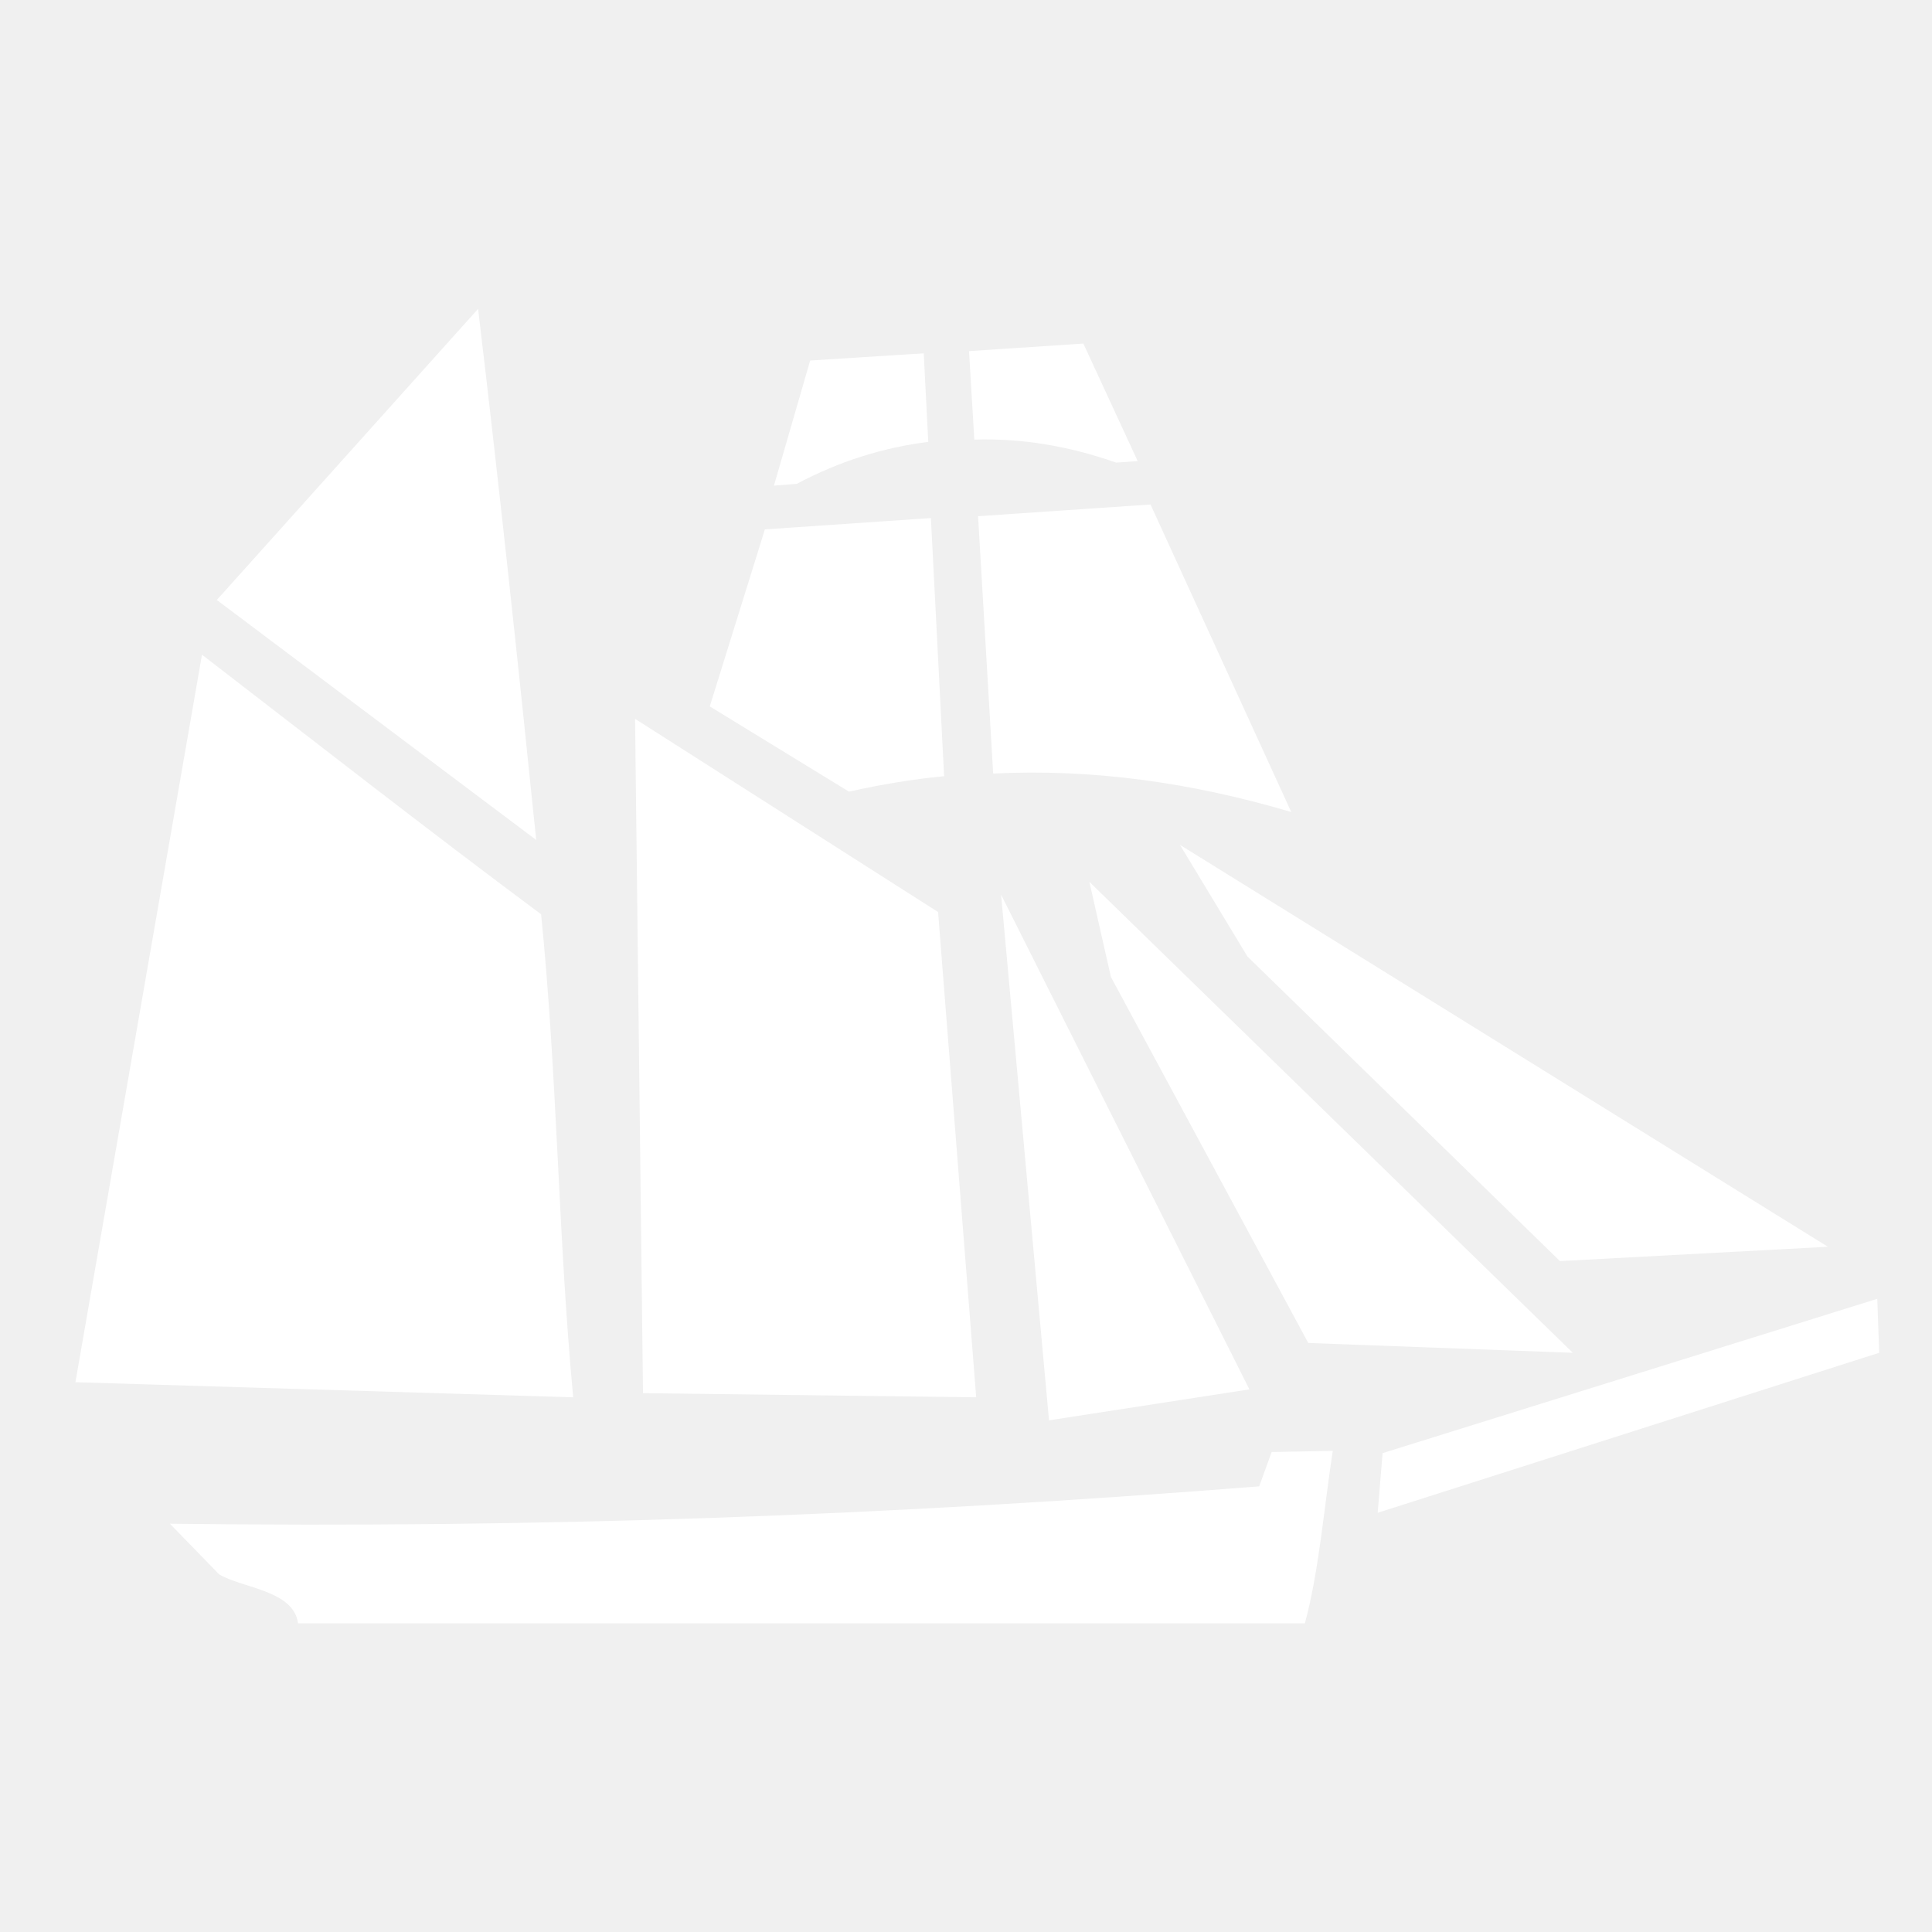
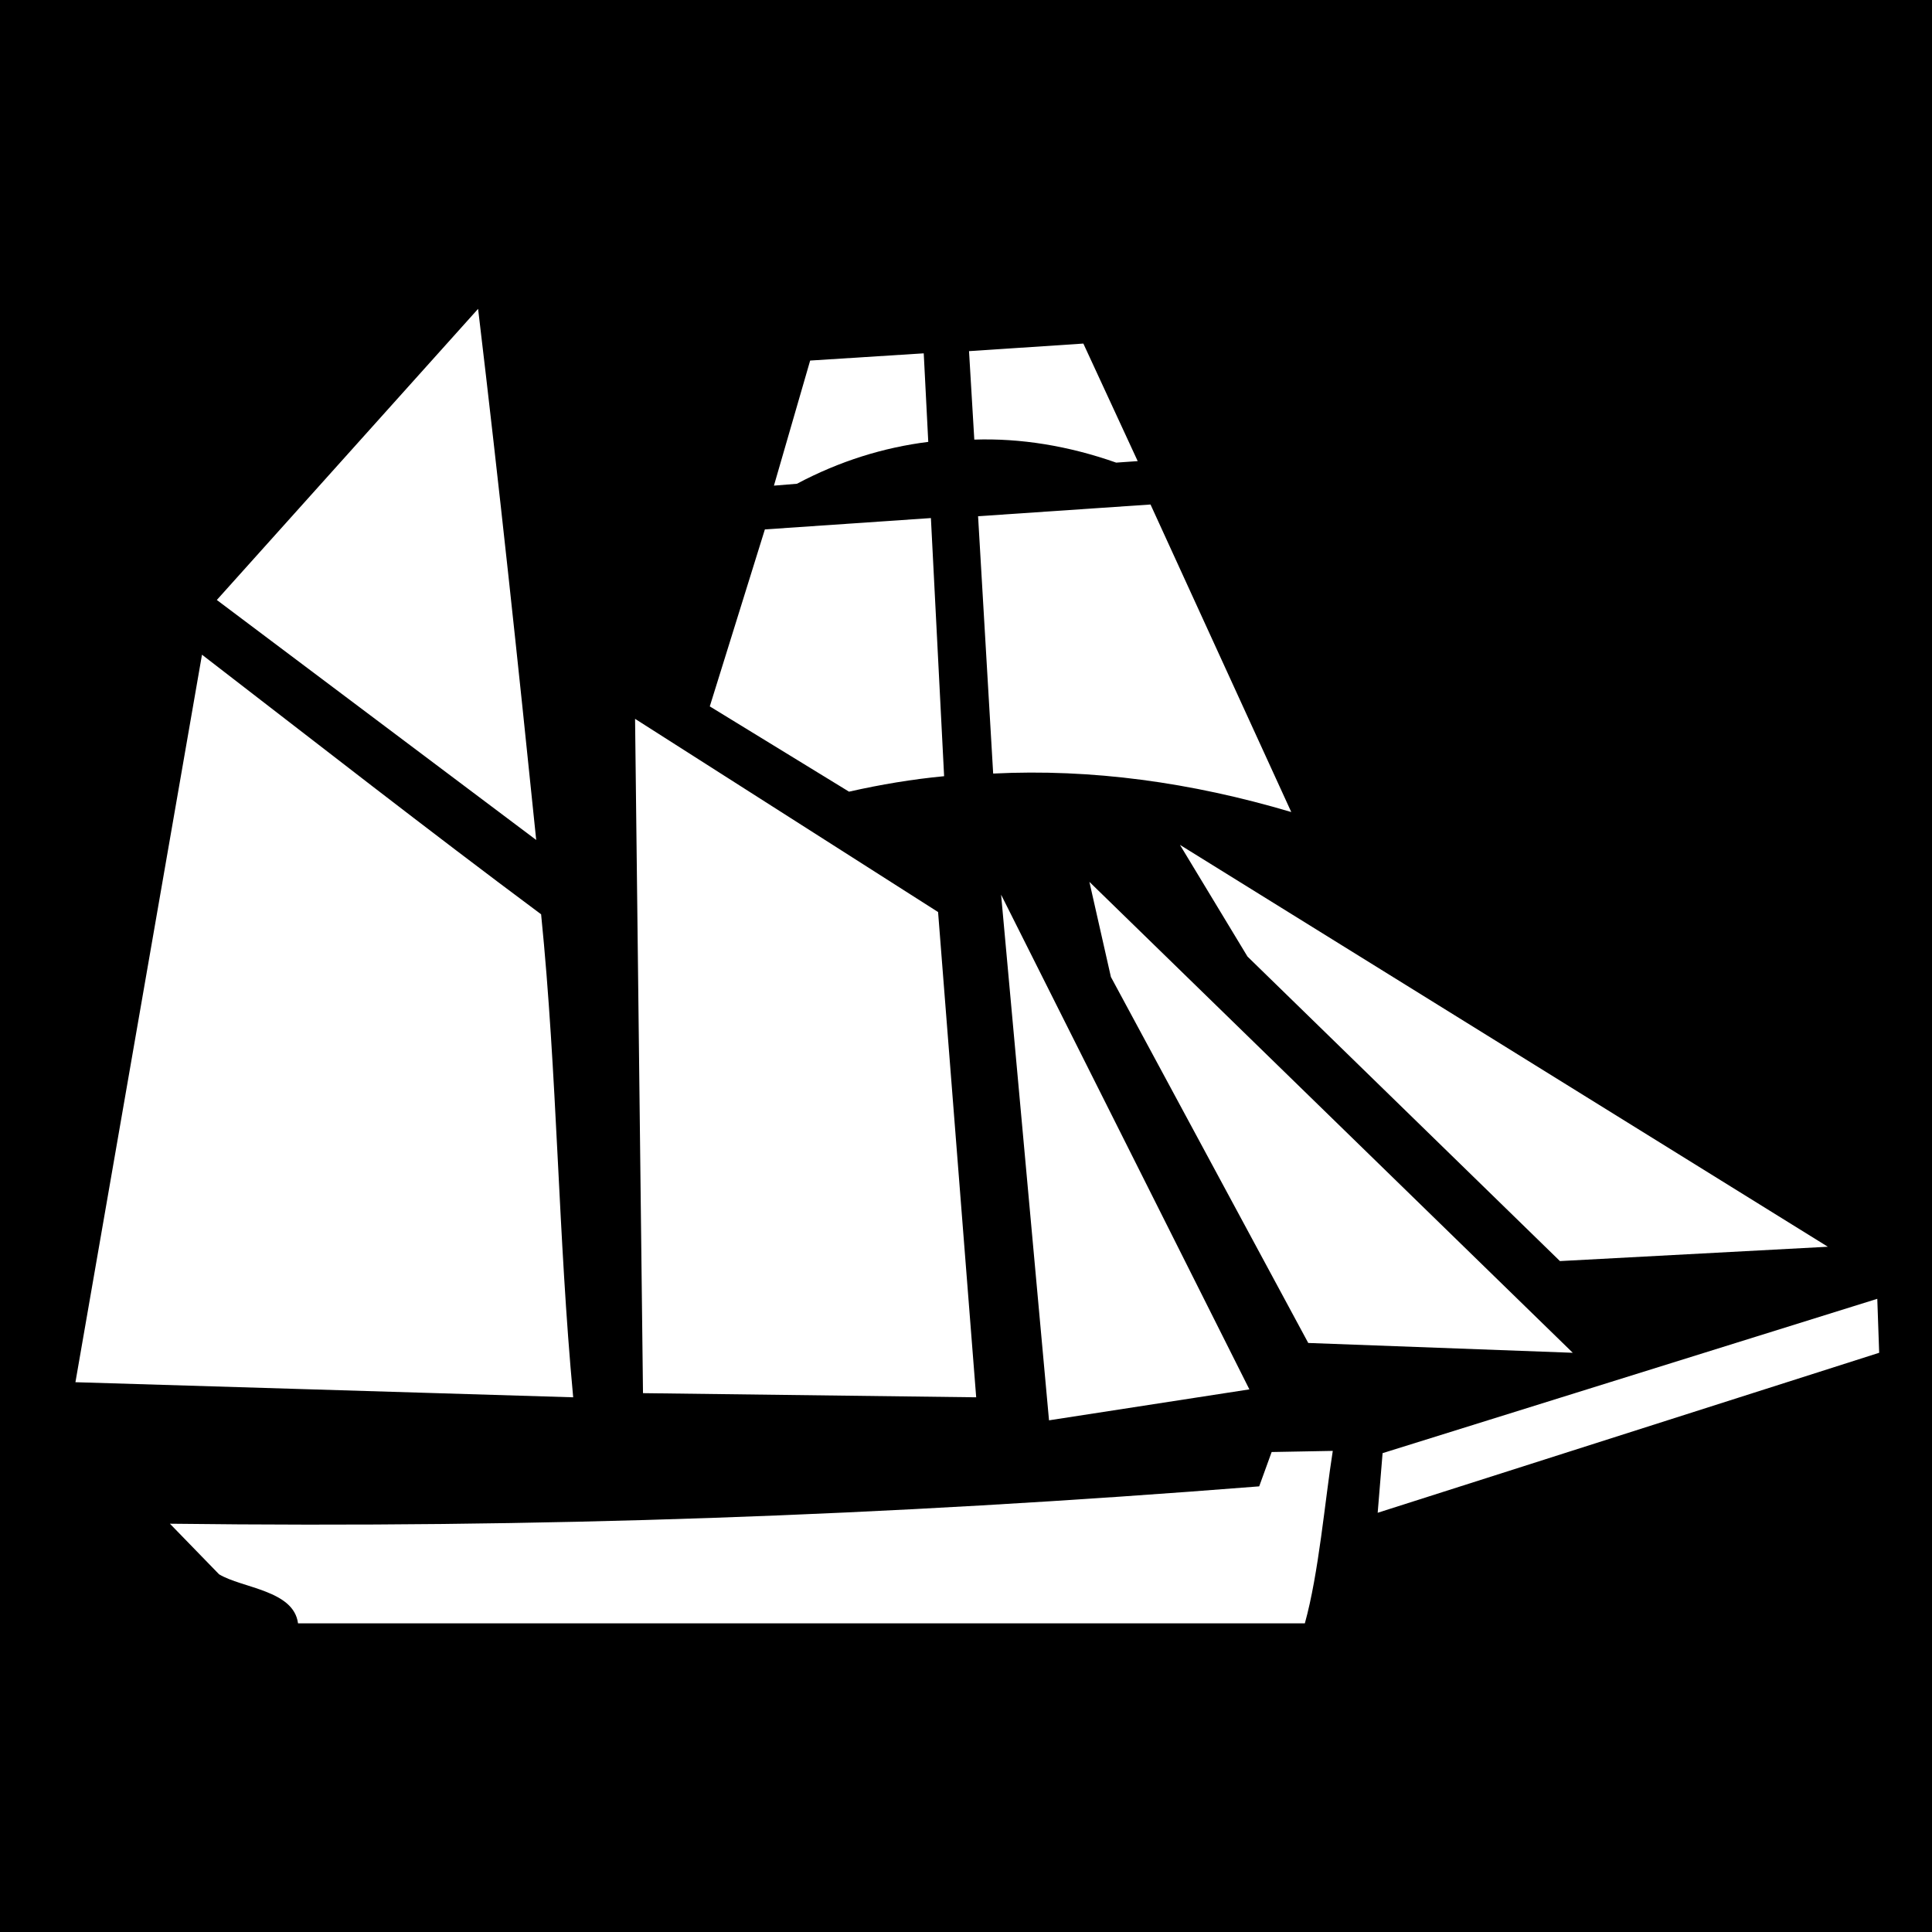
<svg xmlns="http://www.w3.org/2000/svg" viewBox="0 0 512 512">
+   <path d="M0 0h512v512H0z" />
  <path fill="#fff" d="M126.7 81.85L57.46 159l84.64 63.6c-4.8-46.9-9.8-93.8-15.4-140.75zm160.4 9.2l-30.2 2h-.1l1.4 23.45c12.2-.4 24.8 1.6 37.6 6.1l5.7-.4zm-42.5 2.6l-29.9 1.9-9.6 33.15 6.1-.5c11.3-6 22.9-9.6 34.8-11.1l-1.2-23.45zm60.3 40.05l-45.6 3.1h-.1l4 68.2c26.1-1.3 52.4 2.3 79 10.2zm-58.3 3.6l-43.9 3-14.6 46.9 36.9 22.6c8.4-1.9 16.8-3.3 25.2-4.1l-3.5-68.4zM53.53 173.5L19.99 366.3l131.91 4c-4-42.7-4.2-85.4-8.5-128-30.1-22.4-60.01-45.8-89.87-68.8zm114.77 17l2.1 178.7 88.3 1.1-10.1-128.6zm144.4 33.4l17.9 29.6 82.8 80.7 71-3.8zm-24 9.8l5.7 25.2 52.3 97 70.1 2.6zm-23.4 3.4L278 376.4l53.1-8.2zm232.2 107.1l-131.1 40.9-1.3 15.8L498 358.5zm-144.3 40.3l-16.2.3-3.3 9.1c-100 7.9-190.9 11.1-288.67 9.9l13.02 13.4c6.11 3.7 19.79 4.2 20.93 13H345.8c3.7-13.3 5.3-32.4 7.4-45.7z" />
</svg>
